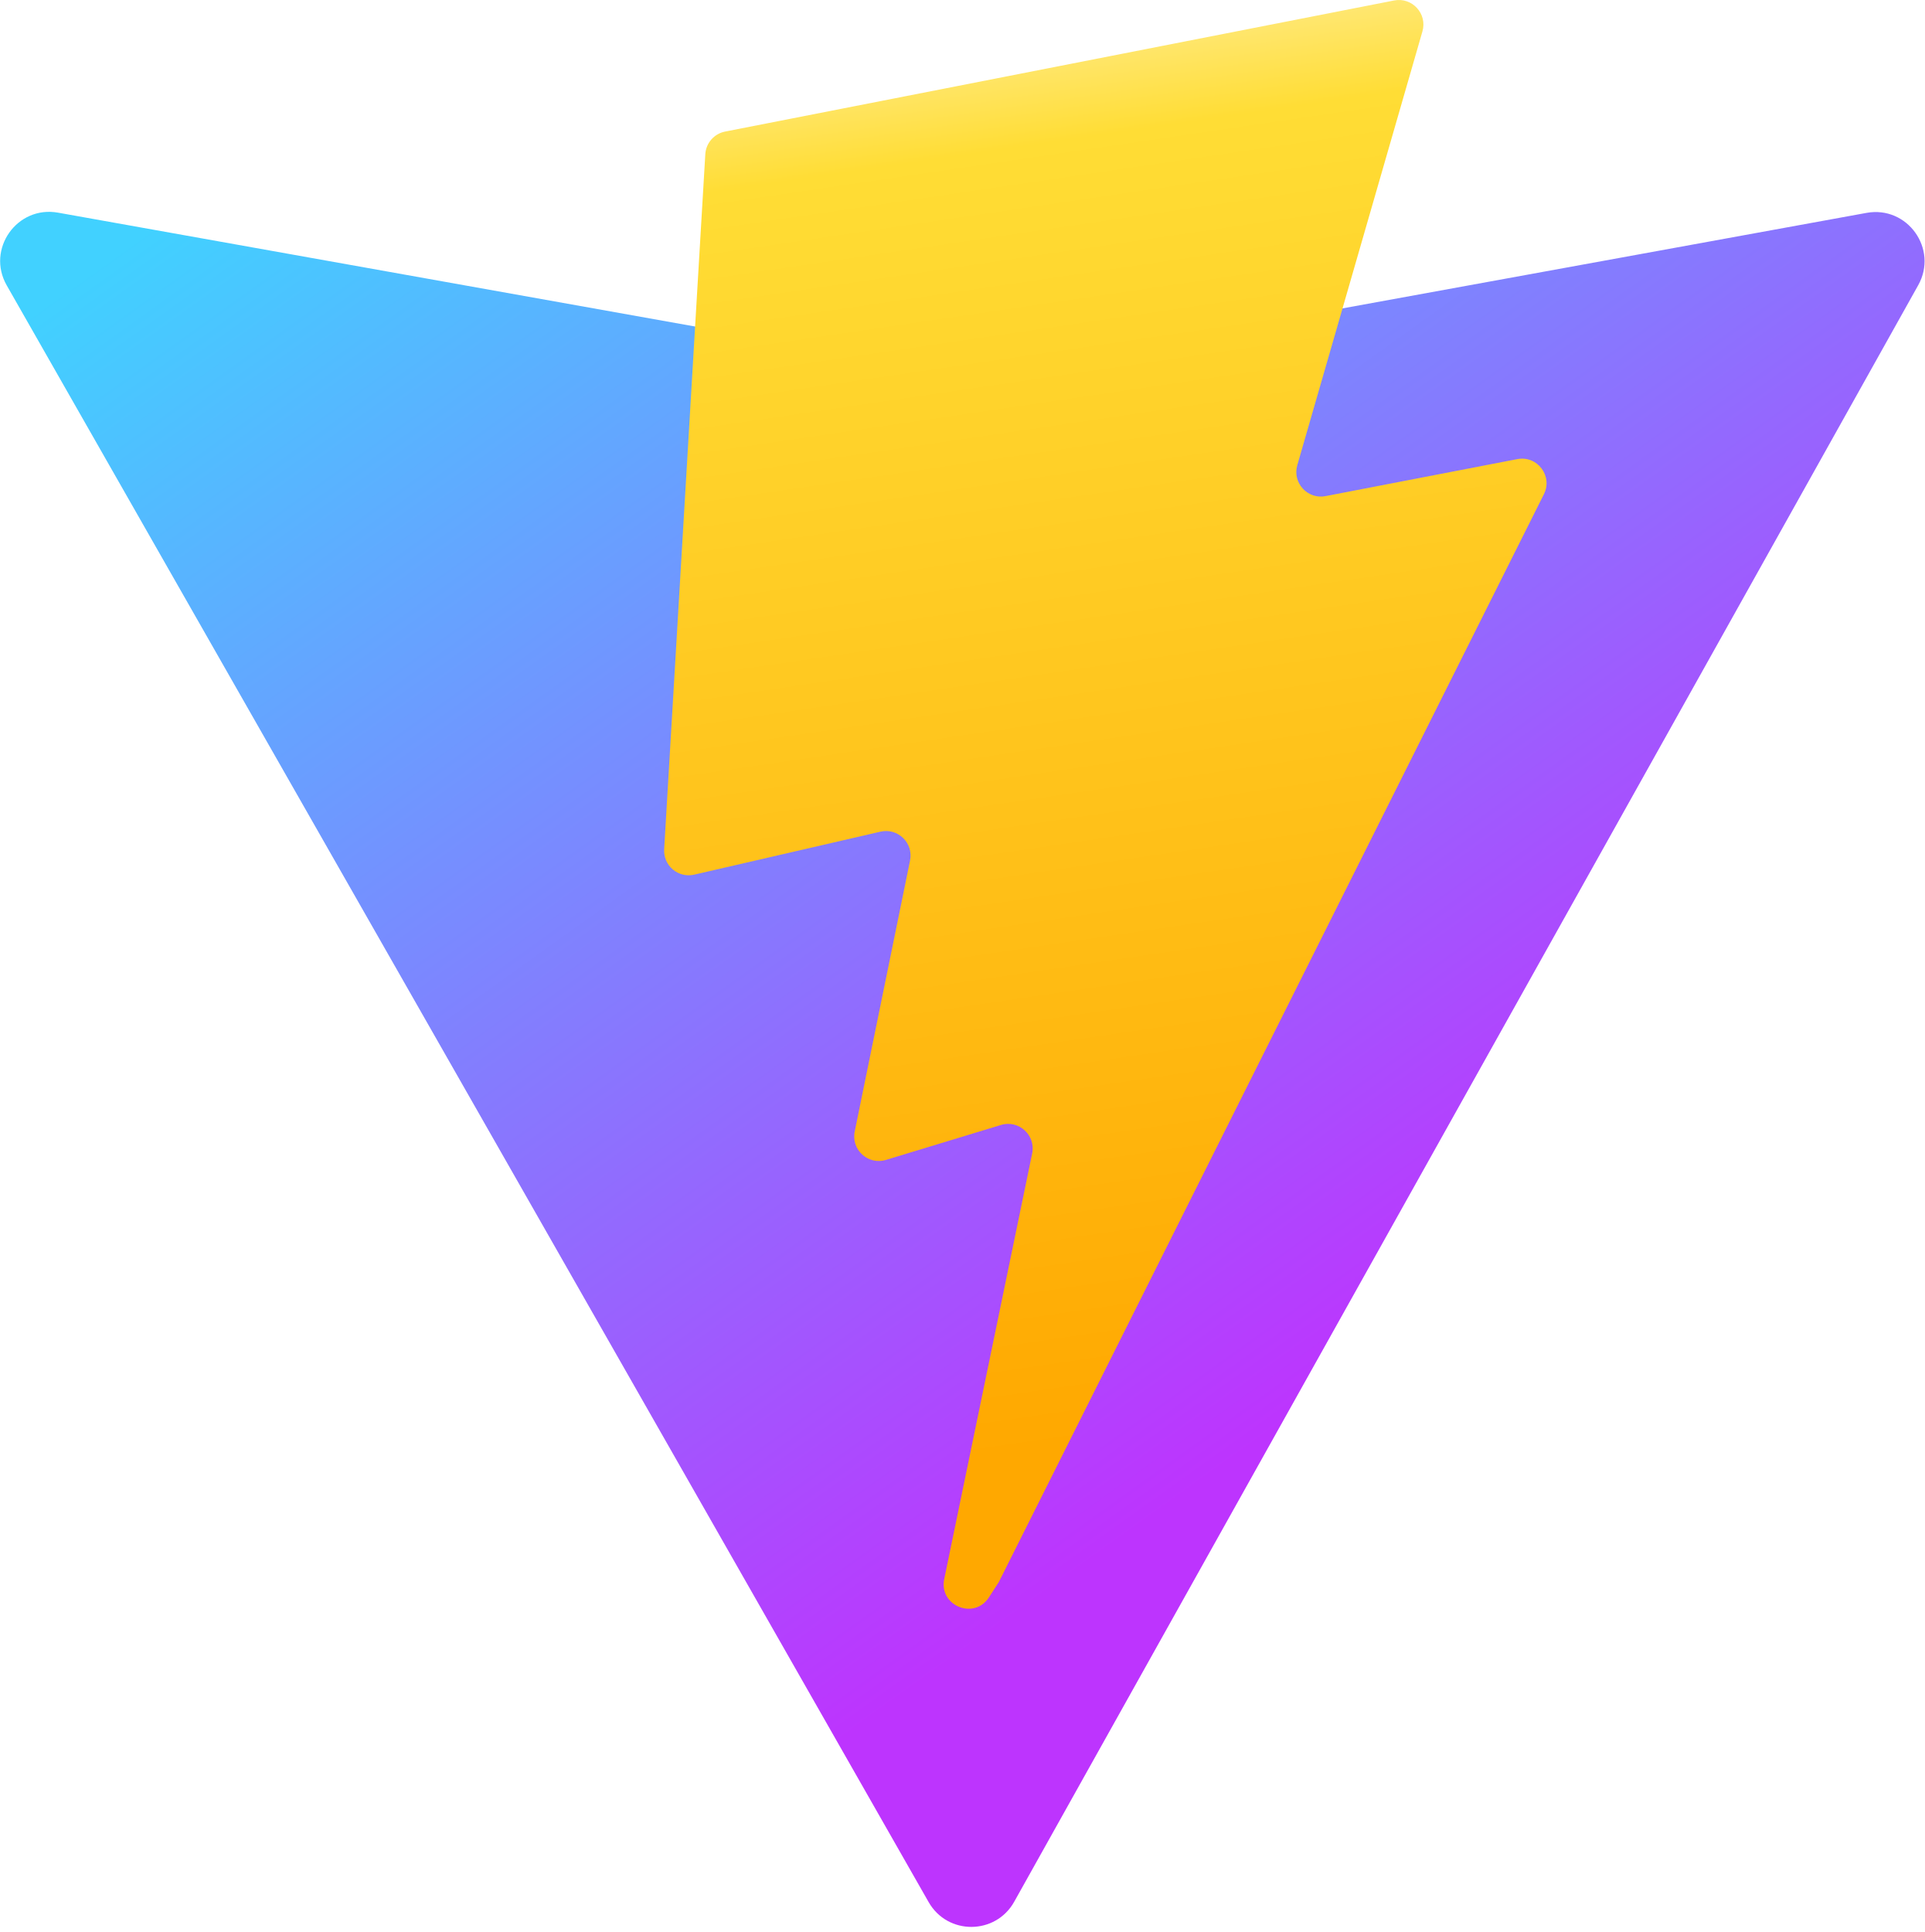
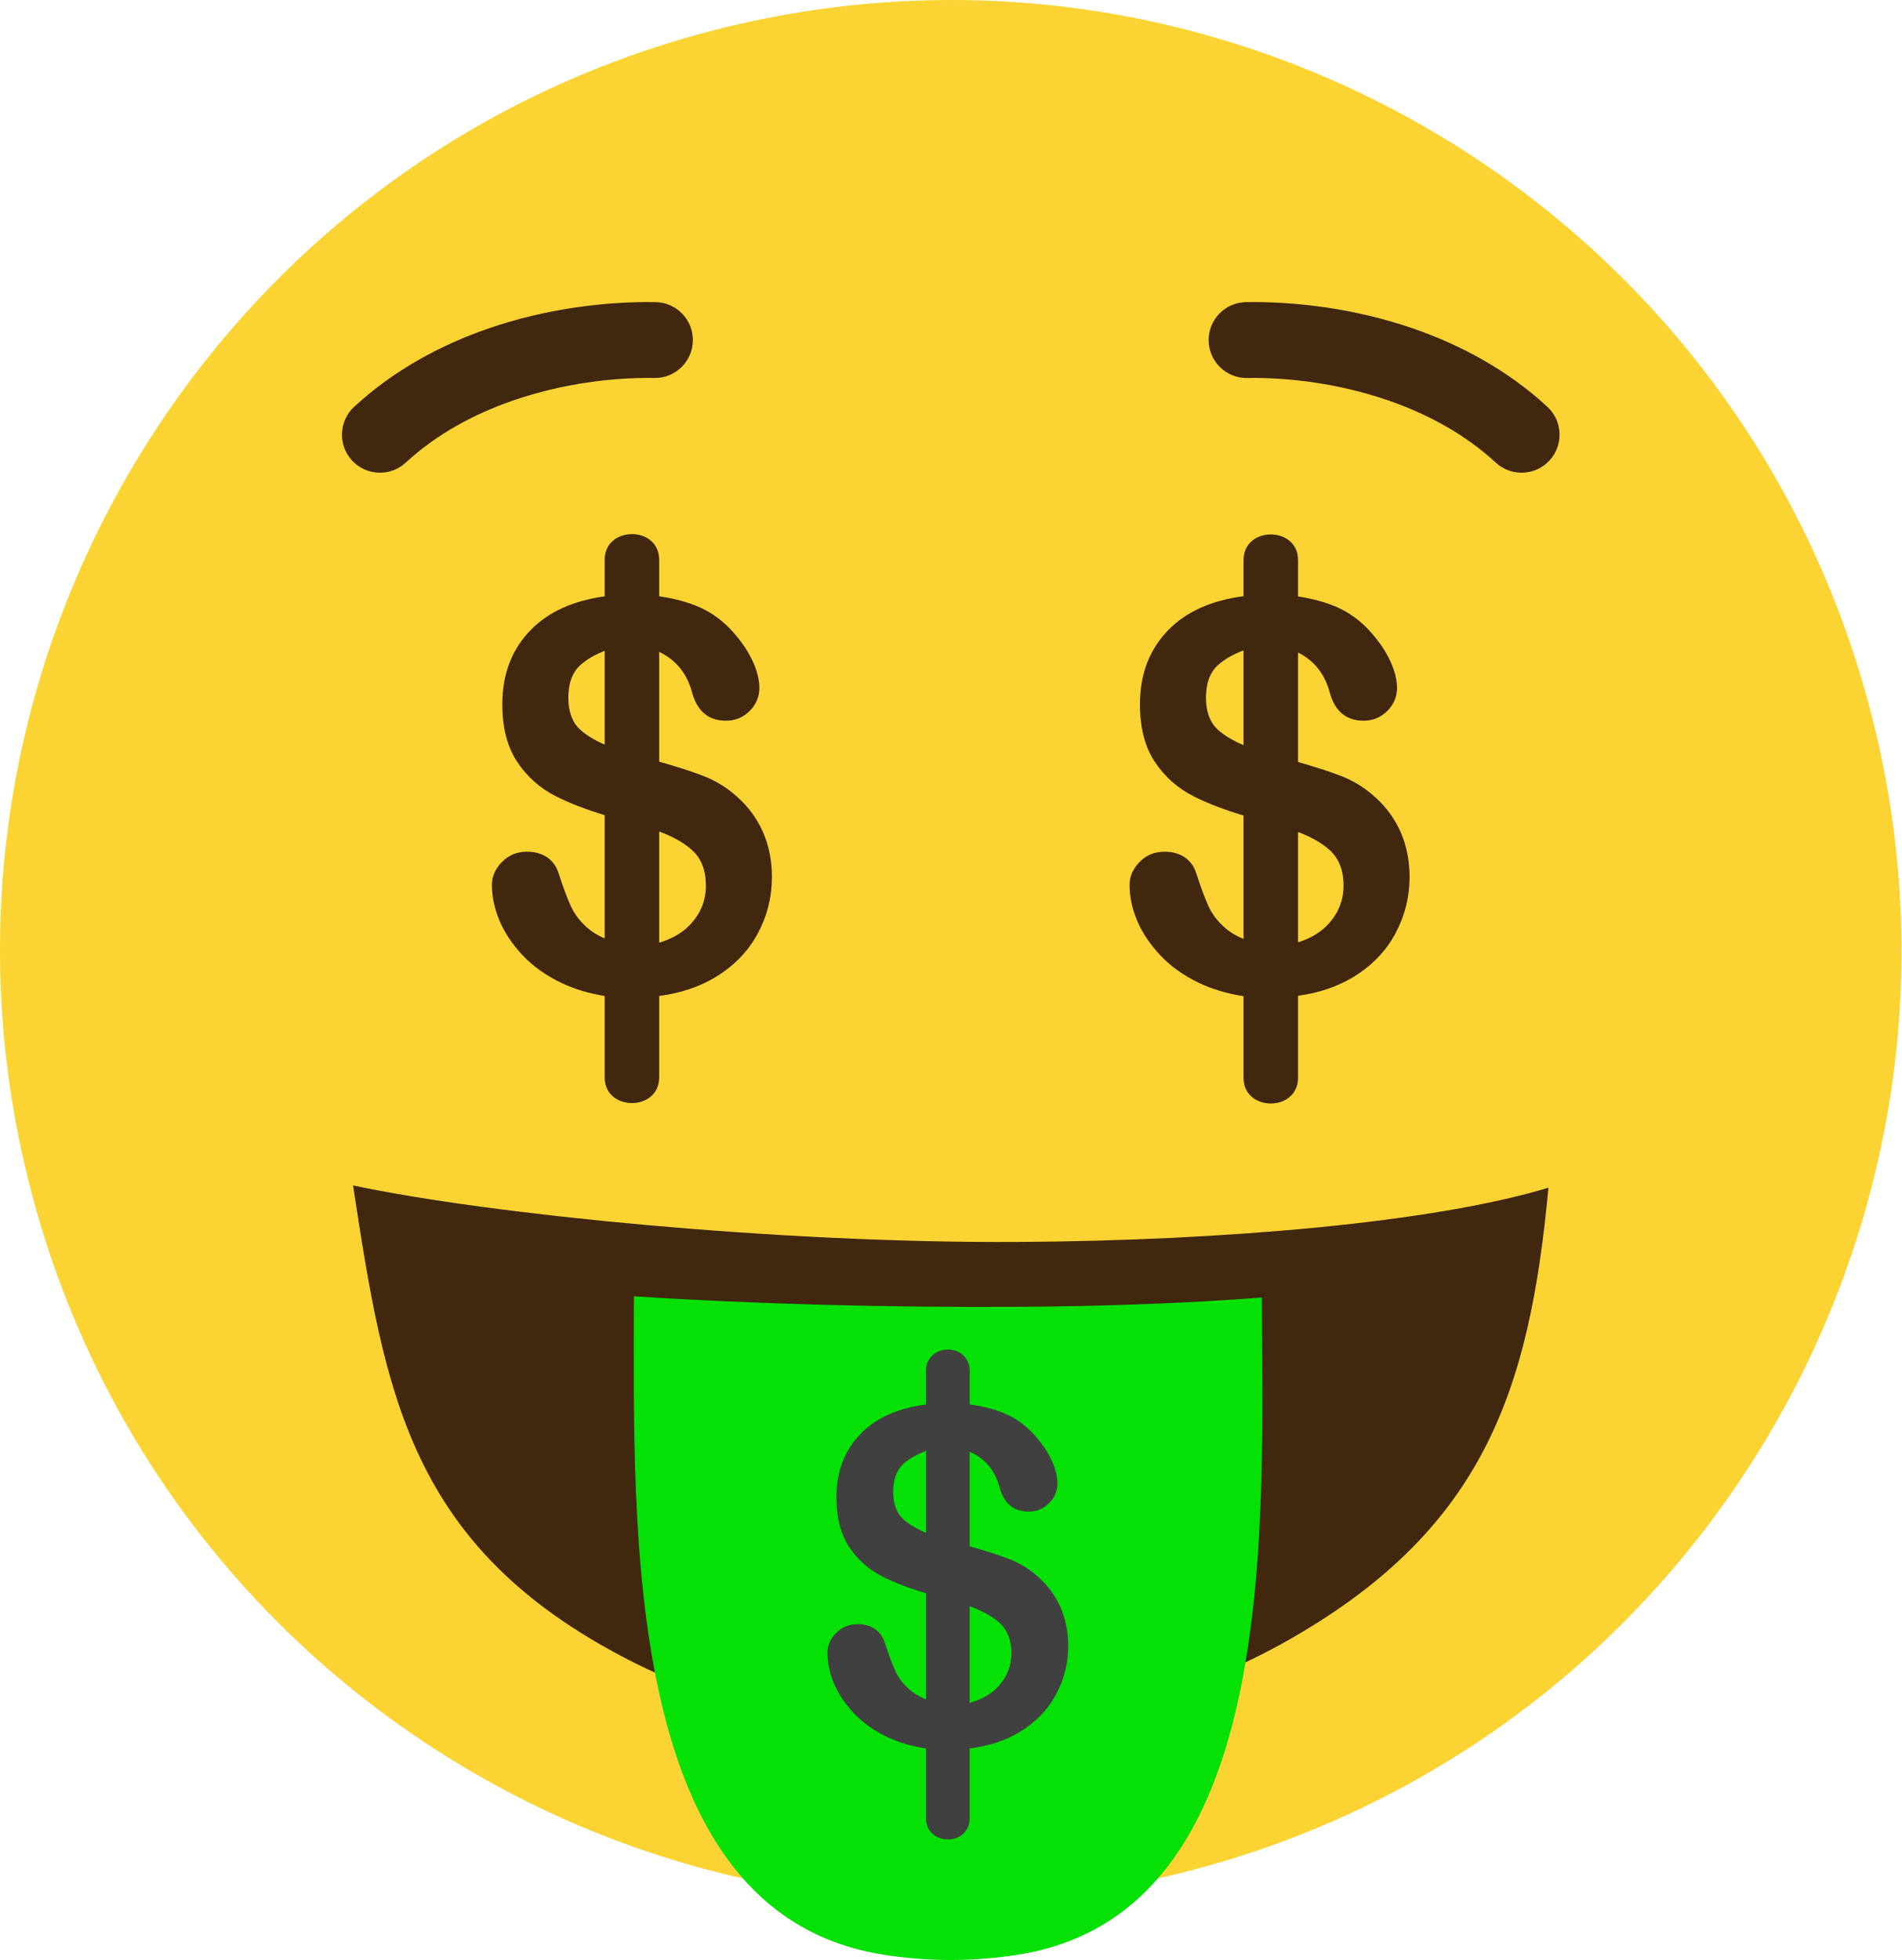
- <svg xmlns="http://www.w3.org/2000/svg" aria-hidden="true" role="img" class="iconify iconify--logos" width="31.88" height="32" preserveAspectRatio="xMidYMid meet" viewBox="0 0 256 257">
-   <defs>
-     <linearGradient id="IconifyId1813088fe1fbc01fb466" x1="-.828%" x2="57.636%" y1="7.652%" y2="78.411%">
-       <stop offset="0%" stop-color="#41D1FF" />
-       <stop offset="100%" stop-color="#BD34FE" />
-     </linearGradient>
-     <linearGradient id="IconifyId1813088fe1fbc01fb467" x1="43.376%" x2="50.316%" y1="2.242%" y2="89.03%">
-       <stop offset="0%" stop-color="#FFEA83" />
-       <stop offset="8.333%" stop-color="#FFDD35" />
-       <stop offset="100%" stop-color="#FFA800" />
-     </linearGradient>
-   </defs>
-   <path fill="url(#IconifyId1813088fe1fbc01fb466)" d="M255.153 37.938L134.897 252.976c-2.483 4.44-8.862 4.466-11.382.048L.875 37.958c-2.746-4.814 1.371-10.646 6.827-9.67l120.385 21.517a6.537 6.537 0 0 0 2.322-.004l117.867-21.483c5.438-.991 9.574 4.796 6.877 9.62Z" />
-   <path fill="url(#IconifyId1813088fe1fbc01fb467)" d="M185.432.063L96.44 17.501a3.268 3.268 0 0 0-2.634 3.014l-5.474 92.456a3.268 3.268 0 0 0 3.997 3.378l24.777-5.718c2.318-.535 4.413 1.507 3.936 3.838l-7.361 36.047c-.495 2.426 1.782 4.5 4.151 3.78l15.304-4.649c2.372-.72 4.652 1.36 4.15 3.788l-11.698 56.621c-.732 3.542 3.979 5.473 5.943 2.437l1.313-2.028l72.516-144.72c1.215-2.423-.88-5.186-3.54-4.672l-25.505 4.922c-2.396.462-4.435-1.77-3.759-4.114l16.646-57.705c.677-2.35-1.37-4.583-3.769-4.113Z" />
+ <svg xmlns="http://www.w3.org/2000/svg" shape-rendering="geometricPrecision" text-rendering="geometricPrecision" image-rendering="optimizeQuality" fill-rule="evenodd" clip-rule="evenodd" viewBox="0 0 497 512.294">
+   <circle fill="#FBD433" transform="matrix(2.56497 -.68729 .68728 2.56499 248.5 248.502)" r="93.558" />
+   <path fill="#40270E" fill-rule="nonzero" d="M106.037 120.932c-4.035 3.715-10.321 3.453-14.037-.583-3.715-4.036-3.453-10.322.583-14.037 10.342-9.555 22.62-16.168 35.187-20.494 14.939-5.14 30.456-7.058 43.566-6.853 5.475.085 9.846 4.596 9.761 10.071-.085 5.476-4.596 9.846-10.071 9.761-10.991-.171-24.078 1.463-36.802 5.842-10.196 3.51-20.054 8.781-28.187 16.293zm229.062 308.666c-50.804 28.191-119.848 30.471-170.856 4.226-57.417-29.54-63.655-69.72-71.965-123.985 35.337 7.531 111.239 15.16 173.96 14.775 53.85-.332 108.537-5.077 138.487-14.191-4.986 53.441-17.046 89.997-69.626 119.175zm4.174-283.207v9.507c3.792.578 7.13 1.482 9.987 2.708 3.568 1.546 6.658 3.852 9.321 6.966 2.093 2.379 3.71 4.828 4.851 7.324 1.142 2.521 1.712 4.804 1.712 6.896 0 2.33-.856 4.351-2.544 6.04-1.712 1.688-3.756 2.544-6.182 2.544-4.566 0-7.538-2.473-8.87-7.396-1.282-4.811-4.034-8.298-8.275-10.433v28.62c4.467 1.273 8.134 2.458 10.962 3.547a27.895 27.895 0 019.179 5.635c2.877 2.544 5.112 5.611 6.682 9.155 1.545 3.566 2.329 7.441 2.329 11.675 0 5.301-1.237 10.248-3.733 14.861-2.497 4.637-6.159 8.393-10.986 11.342-4.155 2.505-8.956 4.137-14.433 4.898v21.421c0 8.968-14.247 8.976-14.247 0v-21.315c-4.355-.684-8.242-1.851-11.646-3.482-4.066-1.95-7.466-4.376-10.177-7.277-2.711-2.924-4.732-5.945-6.015-9.059-1.308-3.139-1.951-6.23-1.951-9.249 0-2.211.857-4.234 2.616-6.016 1.735-1.783 3.9-2.687 6.491-2.687 2.092 0 3.852.476 5.303 1.451 1.427.974 2.425 2.354 2.996 4.112 1.236 3.805 2.33 6.731 3.257 8.751.951 2.021 2.354 3.876 4.233 5.54 1.325 1.174 2.955 2.158 4.893 2.944v-32.252c-5.089-1.53-9.413-3.189-13.002-5.003-4.184-2.116-7.584-5.112-10.176-9.012-2.592-3.899-3.899-8.917-3.899-15.052 0-7.988 2.543-14.551 7.632-19.64 4.62-4.642 11.102-7.517 19.445-8.632v-9.432c0-8.938 14.247-8.939 14.247 0zm0 71.064v28.849c3.349-1.049 6.032-2.691 8.061-4.928 2.545-2.853 3.829-6.135 3.829-9.914 0-4.043-1.236-7.158-3.733-9.37-1.968-1.76-4.692-3.312-8.157-4.637zm-14.247-22.687v-24.774c-2.68 1.021-4.857 2.255-6.534 3.711-2.188 1.903-3.282 4.804-3.282 8.655 0 3.661 1.023 6.444 3.068 8.323 1.596 1.467 3.846 2.832 6.748 4.085zm-152.732-38.917c3.924.576 7.369 1.494 10.305 2.755 3.568 1.546 6.658 3.852 9.321 6.966 2.093 2.379 3.71 4.828 4.851 7.324 1.142 2.521 1.712 4.804 1.712 6.896 0 2.33-.856 4.351-2.544 6.04-1.712 1.688-3.756 2.544-6.182 2.544-4.566 0-7.538-2.473-8.87-7.396-1.313-4.931-4.173-8.471-8.593-10.59v28.687c4.61 1.307 8.385 2.524 11.28 3.637a27.895 27.895 0 019.179 5.635c2.877 2.544 5.112 5.611 6.682 9.155 1.545 3.566 2.329 7.441 2.329 11.675 0 5.301-1.236 10.248-3.733 14.861-2.497 4.637-6.158 8.393-10.986 11.342-4.234 2.554-9.141 4.202-14.751 4.942v21.291c0 8.939-14.247 8.94-14.247 0v-21.28c-4.226-.691-8.008-1.84-11.328-3.431-4.066-1.95-7.466-4.376-10.177-7.277-2.711-2.924-4.732-5.945-6.015-9.059-1.308-3.139-1.951-6.23-1.951-9.249 0-2.211.857-4.234 2.616-6.016 1.735-1.783 3.9-2.687 6.491-2.687 2.092 0 3.852.476 5.303 1.451 1.427.974 2.425 2.354 2.996 4.112 1.236 3.805 2.33 6.731 3.257 8.751.951 2.021 2.354 3.876 4.233 5.54 1.251 1.108 2.776 2.049 4.575 2.812v-32.216c-4.95-1.504-9.169-3.13-12.684-4.907-4.184-2.116-7.584-5.112-10.176-9.012-2.592-3.899-3.899-8.917-3.899-15.052 0-7.988 2.543-14.551 7.632-19.64 4.561-4.582 10.936-7.446 19.127-8.589v-9.561c0-8.939 14.247-8.94 14.247 0v9.546zm0 61.484v29.066c3.498-1.044 6.286-2.717 8.379-5.025 2.545-2.853 3.829-6.135 3.829-9.914 0-4.043-1.236-7.158-3.733-9.37-2.029-1.813-4.858-3.404-8.475-4.757zm-14.247-22.707v-24.511c-2.535.997-4.606 2.189-6.216 3.588-2.188 1.903-3.282 4.804-3.282 8.655 0 3.661 1.023 6.444 3.068 8.323 1.537 1.412 3.682 2.73 6.43 3.945zm246.372-88.316c4.036 3.715 4.298 10.001.583 14.037-3.715 4.036-10.001 4.298-14.037.583-8.133-7.512-17.991-12.783-28.187-16.293-12.724-4.379-25.811-6.013-36.802-5.842-5.475.085-9.986-4.285-10.071-9.761-.085-5.475 4.286-9.986 9.761-10.071 13.111-.205 28.627 1.713 43.567 6.853 12.566 4.326 24.844 10.939 35.186 20.494z" />
+   <path fill="#05E005" d="M329.812 339.142c.273 61.557 4.593 160.316-63.02 171.639a111.379 111.379 0 01-36.598 0c-67.741-11.344-64.545-110.515-64.508-171.962 31.404 2.04 66.945 2.951 100.618 2.744 22.326-.137 43.78-.912 63.508-2.421z" />
+   <path fill="#404040" fill-rule="nonzero" d="M253.439 367.074c3.549.49 6.653 1.299 9.284 2.429 3.066 1.328 5.722 3.311 8.011 5.988 1.799 2.045 3.189 4.15 4.171 6.296.979 2.167 1.471 4.128 1.471 5.928 0 2.003-.736 3.74-2.188 5.19-1.471 1.451-3.229 2.188-5.313 2.188-3.925 0-6.48-2.126-7.625-6.357-1.17-4.395-3.769-7.504-7.811-9.299v24.734c4.156 1.169 7.544 2.255 10.122 3.247a23.972 23.972 0 017.889 4.844 22.632 22.632 0 015.743 7.869c1.329 3.066 2.004 6.397 2.004 10.036 0 4.557-1.063 8.809-3.209 12.773-2.146 3.986-5.294 7.215-9.443 9.749-3.748 2.261-8.107 3.694-13.106 4.303v18.435a5.323 5.323 0 01-1.567 3.767c-2.121 2.121-6.141 2.121-8.262 0a5.325 5.325 0 01-1.565-3.767v-18.412c-3.807-.585-7.199-1.595-10.165-3.016-3.495-1.676-6.417-3.762-8.748-6.255-2.33-2.514-4.067-5.11-5.171-7.788-1.124-2.698-1.676-5.355-1.676-7.95 0-1.901.735-3.639 2.248-5.172 1.493-1.532 3.353-2.309 5.58-2.309 1.798 0 3.311.408 4.558 1.246 1.226.838 2.085 2.025 2.575 3.536 1.063 3.271 2.003 5.785 2.801 7.523.817 1.736 2.023 3.331 3.638 4.762 1.173 1.039 2.626 1.906 4.36 2.592v-27.741c-4.441-1.328-8.209-2.767-11.33-4.345-3.597-1.819-6.52-4.394-8.748-7.746-2.228-3.352-3.352-7.665-3.352-12.938 0-6.868 2.187-12.509 6.561-16.882 4-4.019 9.623-6.498 16.869-7.44v-8.984a5.32 5.32 0 011.565-3.762c2.132-2.127 6.127-2.141 8.262-.006a5.321 5.321 0 011.567 3.768v8.966zm0 52.756v25.262c3.206-.885 5.744-2.365 7.628-4.441 2.187-2.453 3.29-5.272 3.29-8.523 0-3.474-1.063-6.152-3.209-8.053-1.823-1.63-4.397-3.049-7.709-4.245zm-11.394-19.177v-21.421c-2.375.89-4.299 1.969-5.77 3.249-1.881 1.636-2.821 4.129-2.821 7.441 0 3.148.878 5.539 2.636 7.154 1.401 1.286 3.385 2.482 5.955 3.577z" />
</svg>
